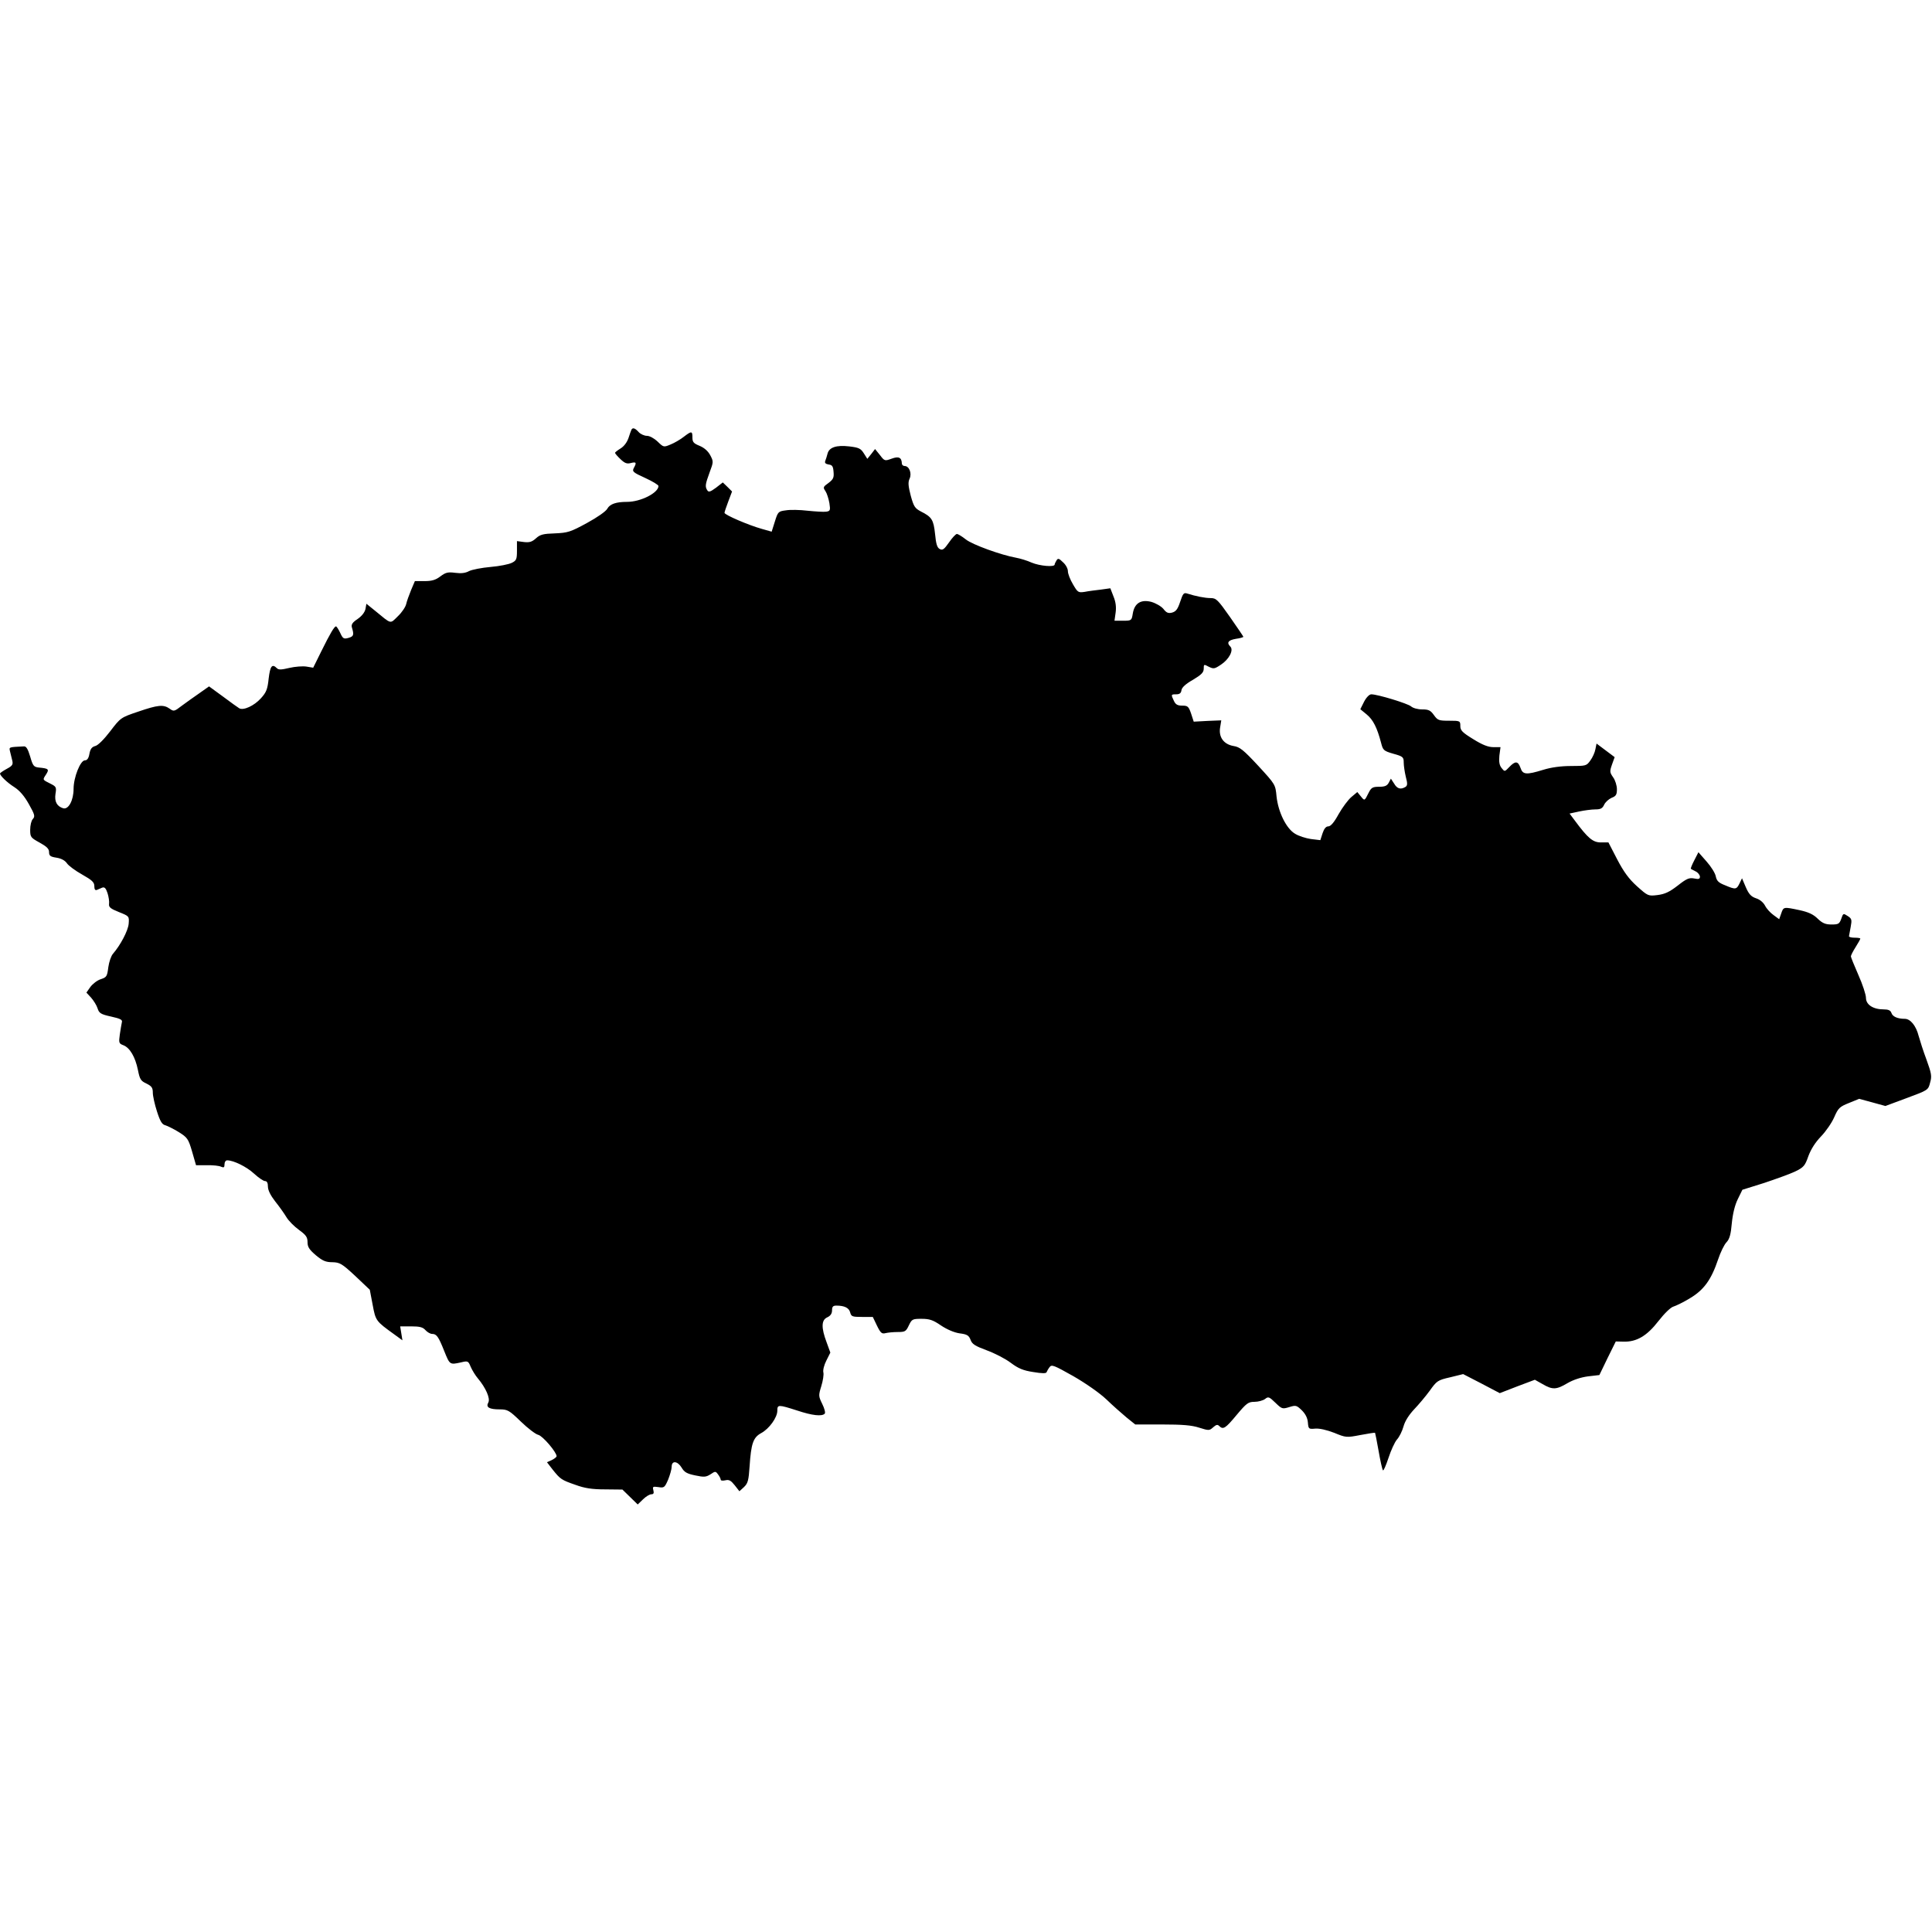
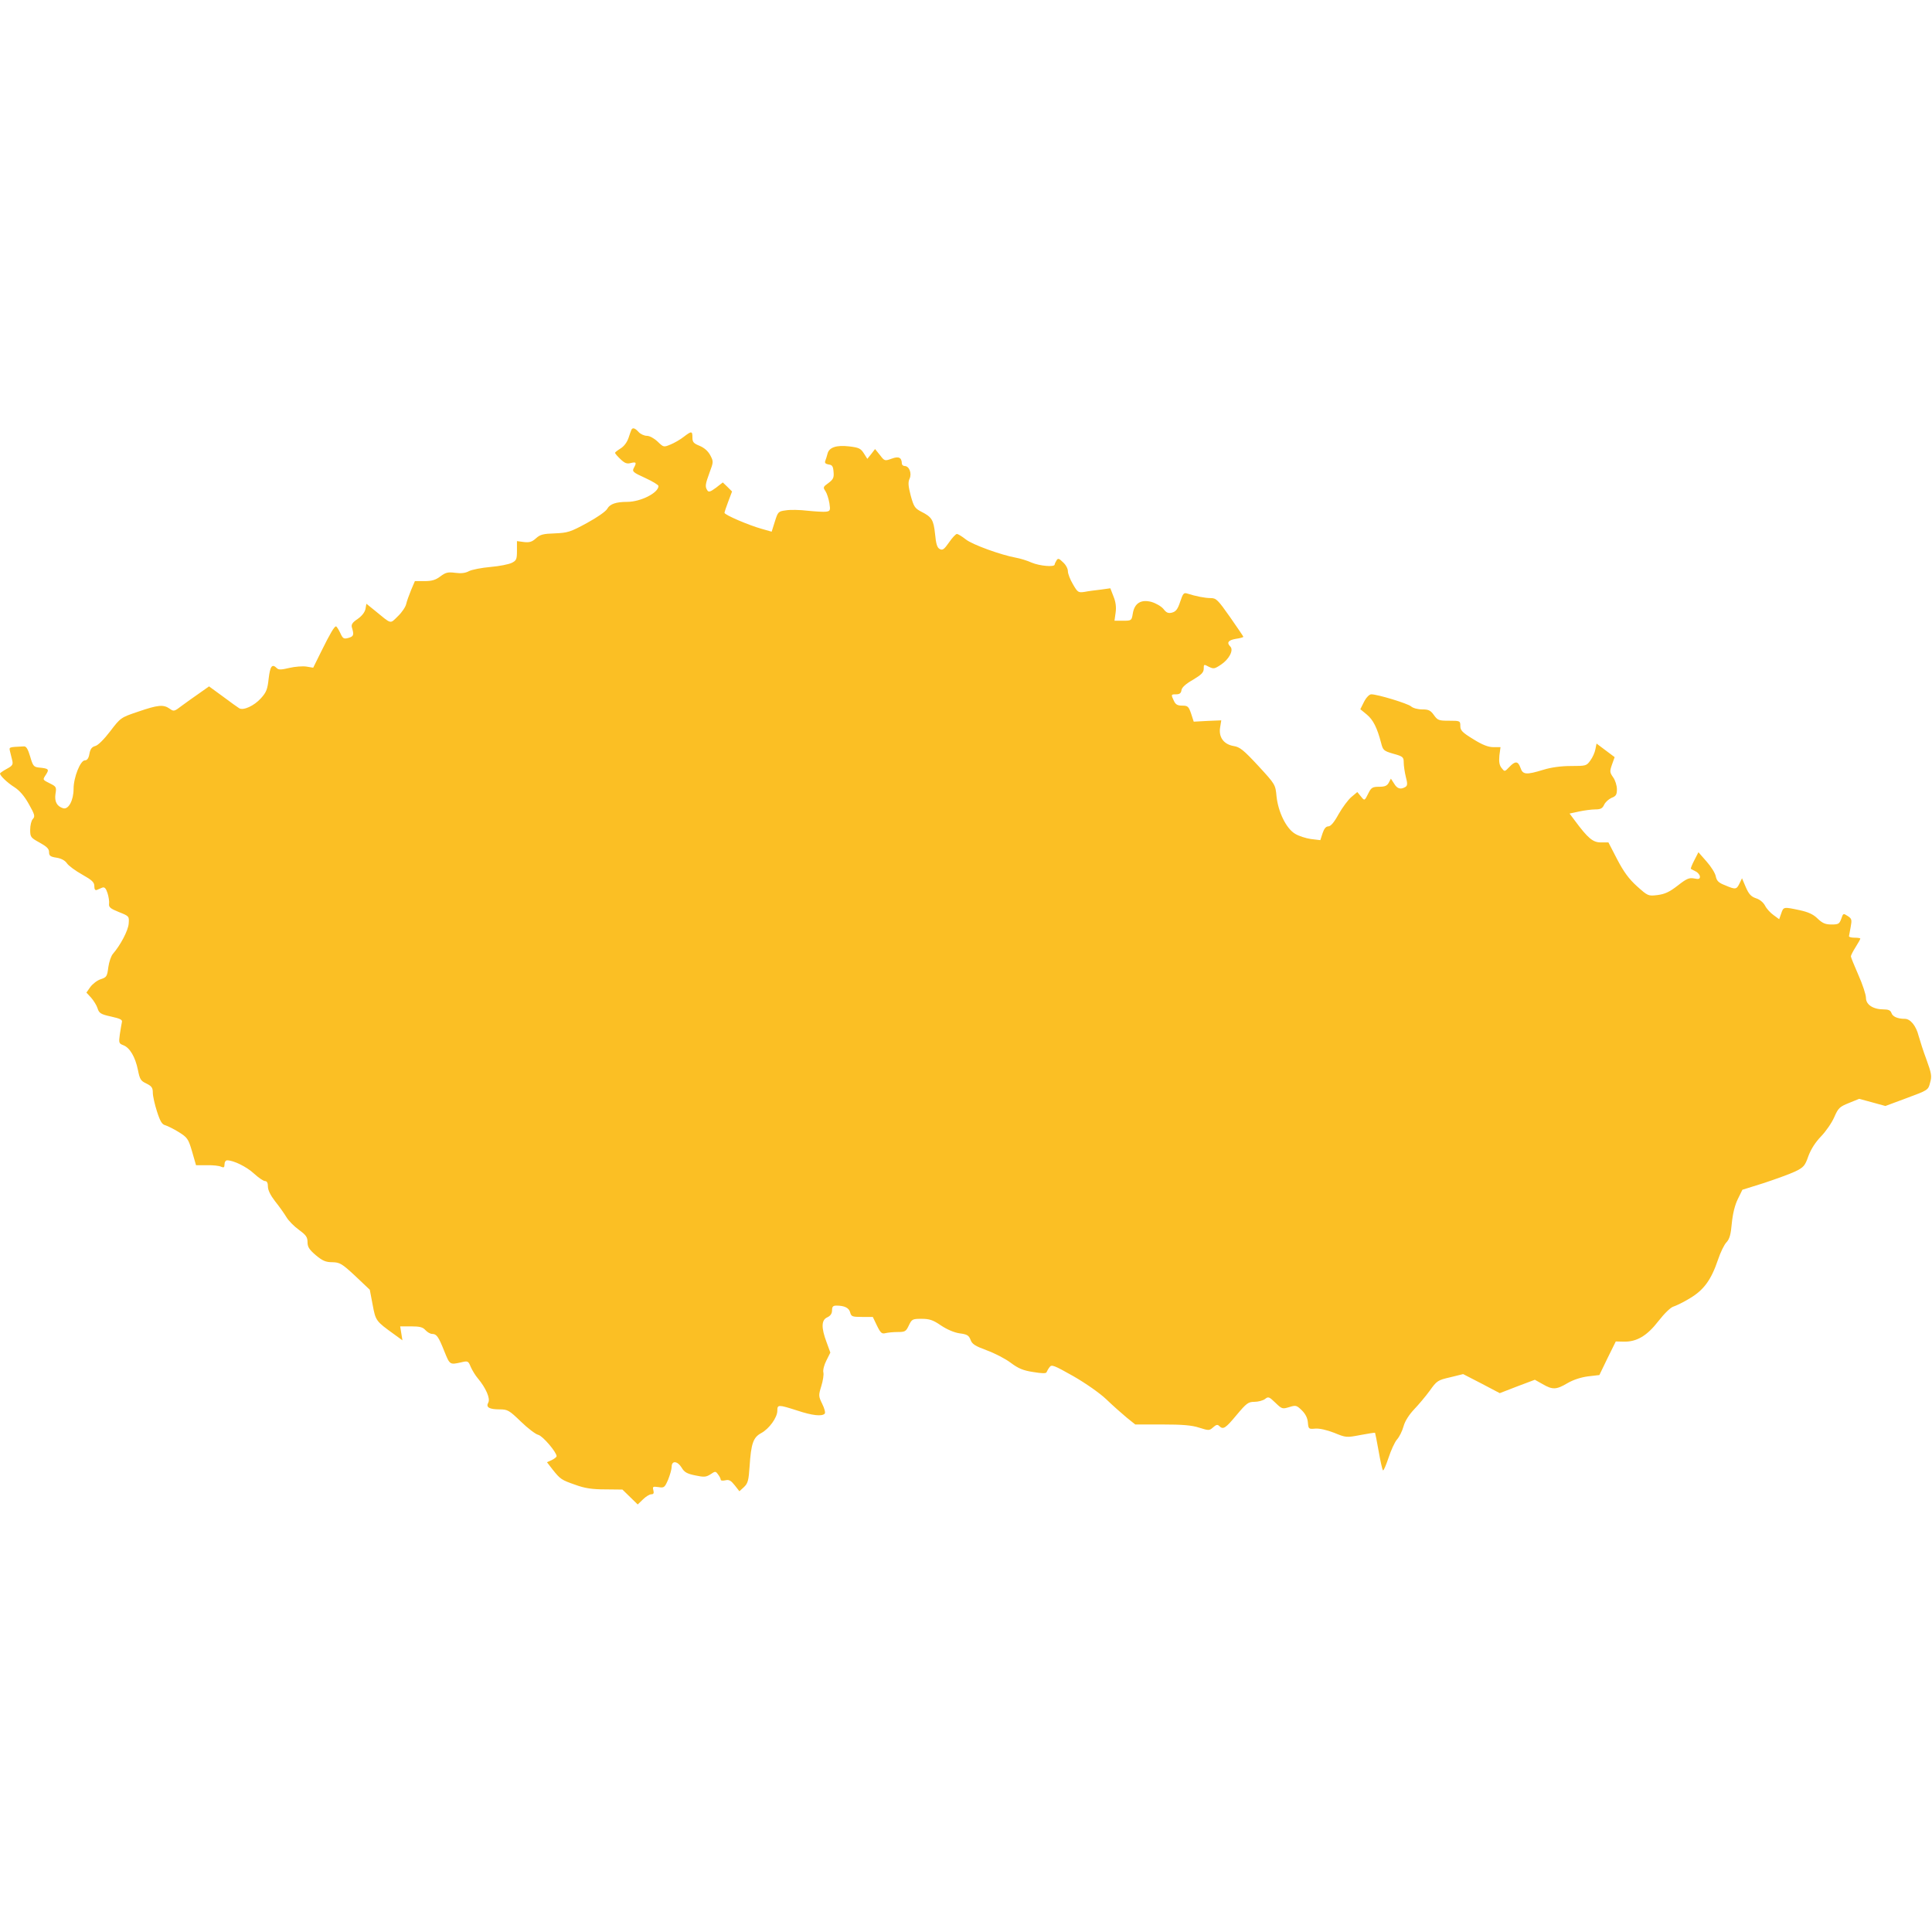
<svg xmlns="http://www.w3.org/2000/svg" version="1.0" width="1024pt" height="1024pt" viewBox="0 0 1024 1024" preserveAspectRatio="xMidYMid meet">
-   <g transform="translate(0,1024) scale(0.1,-0.1)" fill="#000000" stroke="none">
+   <g transform="translate(0,1024) scale(0.1,-0.1)" fill="#fbbf24" stroke="none">
    <path d="M3347 7963 c-2 -5 -10 -25 -16 -45 -8 -23 -24 -44 -42 -55 -16 -10 -29 -20 -29 -23 0 -4 13 -19 29 -34 22 -21 34 -26 55 -20 29 7 31 2 15 -27 -9 -18 -4 -23 60 -52 39 -18 71 -37 71 -43 0 -36 -94 -84 -166 -84 -58 0 -91 -11 -105 -36 -7 -14 -53 -46 -108 -76 -88 -48 -102 -52 -170 -55 -62 -2 -78 -6 -100 -26 -21 -19 -34 -23 -63 -20 l-38 5 0 -51 c0 -45 -3 -52 -27 -64 -16 -8 -66 -18 -113 -22 -46 -4 -98 -14 -114 -22 -20 -11 -43 -13 -74 -9 -38 5 -50 2 -78 -19 -25 -19 -45 -25 -84 -25 l-51 0 -20 -47 c-11 -27 -23 -60 -26 -74 -3 -15 -22 -44 -44 -65 -43 -42 -32 -44 -120 28 l-47 38 -5 -28 c-4 -18 -20 -38 -42 -53 -27 -18 -34 -29 -30 -44 12 -40 10 -48 -18 -56 -25 -7 -30 -4 -44 27 -9 19 -19 34 -22 34 -9 0 -30 -35 -78 -132 l-43 -87 -36 6 c-19 3 -60 0 -90 -7 -42 -10 -57 -11 -66 -2 -26 26 -36 12 -44 -54 -6 -57 -12 -73 -41 -105 -36 -40 -93 -66 -115 -53 -7 4 -46 32 -86 62 l-74 54 -51 -36 c-29 -20 -71 -50 -94 -67 -39 -30 -42 -31 -64 -15 -33 23 -62 20 -167 -16 -92 -31 -93 -32 -148 -104 -32 -42 -65 -75 -79 -78 -18 -5 -26 -15 -31 -41 -4 -24 -12 -35 -24 -35 -24 0 -60 -90 -60 -151 0 -61 -27 -111 -55 -103 -33 10 -47 35 -41 76 6 35 4 39 -26 54 -44 22 -43 20 -24 49 18 28 14 32 -39 37 -26 3 -31 9 -45 58 -12 40 -21 55 -33 54 -82 -4 -79 -3 -74 -26 3 -13 9 -35 12 -49 5 -21 1 -28 -29 -44 -20 -11 -36 -22 -36 -25 1 -12 38 -48 76 -72 28 -18 53 -47 77 -90 31 -55 34 -65 21 -79 -8 -8 -14 -34 -14 -57 0 -39 3 -42 50 -68 38 -21 50 -33 50 -50 0 -20 7 -25 40 -30 25 -4 45 -15 55 -30 8 -12 44 -39 80 -59 53 -30 65 -41 65 -62 0 -16 4 -23 13 -20 6 3 19 8 28 12 13 5 20 -2 29 -29 6 -19 10 -45 8 -57 -2 -17 7 -25 52 -43 55 -22 55 -22 52 -62 -3 -37 -44 -114 -83 -159 -10 -11 -21 -43 -25 -72 -6 -48 -9 -53 -40 -63 -19 -6 -43 -25 -55 -41 l-21 -30 25 -27 c13 -15 29 -40 34 -56 8 -26 17 -32 72 -44 49 -11 61 -17 57 -30 -2 -9 -7 -38 -11 -65 -6 -44 -5 -48 19 -57 34 -13 63 -62 77 -131 10 -50 15 -58 45 -72 28 -14 34 -22 34 -49 0 -17 10 -62 22 -99 17 -53 27 -69 44 -73 13 -4 45 -20 71 -36 46 -29 51 -35 71 -103 l21 -73 58 0 c32 1 66 -3 75 -8 14 -6 18 -4 18 13 0 12 6 21 14 21 34 0 103 -34 142 -70 24 -22 50 -40 59 -40 10 0 15 -10 15 -29 0 -19 14 -47 38 -78 21 -26 48 -64 60 -84 11 -19 42 -50 67 -68 37 -27 45 -38 45 -65 0 -25 9 -39 44 -69 36 -30 53 -37 88 -37 39 -1 50 -7 121 -73 l77 -73 15 -79 c16 -86 17 -87 114 -157 l44 -32 -6 37 -6 37 58 0 c45 0 62 -4 76 -20 10 -11 26 -20 35 -20 24 0 34 -14 65 -92 29 -72 29 -72 88 -59 37 9 39 8 52 -24 8 -18 25 -46 38 -61 42 -50 67 -107 55 -128 -14 -25 5 -36 61 -36 41 0 50 -5 111 -64 37 -36 79 -68 93 -71 24 -6 97 -92 97 -113 0 -5 -12 -14 -26 -21 l-25 -11 30 -39 c41 -51 46 -55 121 -81 49 -18 88 -24 157 -24 l92 -1 41 -40 40 -39 28 27 c15 15 35 27 44 27 12 0 15 6 11 21 -5 20 -3 21 27 17 30 -5 33 -2 51 39 10 25 19 56 19 69 0 34 31 31 53 -5 14 -24 28 -32 72 -41 47 -10 57 -9 81 6 25 17 27 17 40 -1 8 -10 14 -23 14 -28 0 -5 11 -6 24 -3 20 5 30 -1 50 -26 l25 -32 24 22 c21 20 25 35 30 110 8 121 19 153 61 176 43 23 86 83 86 119 0 33 5 33 105 1 81 -27 131 -32 146 -17 5 5 -1 28 -13 52 -20 41 -20 45 -5 94 9 29 14 62 11 73 -3 12 4 40 16 63 l21 42 -20 55 c-29 77 -28 118 4 132 17 8 25 20 25 37 0 19 5 25 23 25 43 0 67 -12 73 -36 6 -22 11 -24 63 -24 l57 0 22 -46 c19 -39 26 -45 45 -40 12 3 41 6 65 6 39 0 44 3 59 35 16 33 19 35 67 35 42 0 61 -6 103 -35 33 -22 71 -38 99 -42 40 -5 49 -11 58 -34 8 -23 24 -33 86 -56 41 -15 98 -44 127 -66 40 -30 66 -41 119 -49 47 -8 69 -8 71 -1 2 5 9 18 16 27 11 15 23 10 126 -48 66 -38 139 -89 175 -123 33 -32 82 -75 107 -96 l46 -37 143 0 c106 0 157 -4 196 -17 51 -16 54 -16 74 2 16 14 23 16 32 7 21 -21 33 -13 92 58 53 63 62 70 95 70 20 0 45 7 56 15 17 14 22 12 55 -20 34 -33 37 -34 73 -23 35 11 39 10 67 -17 19 -19 30 -40 32 -64 3 -35 4 -36 39 -33 22 2 61 -7 100 -22 63 -26 66 -26 139 -12 41 8 76 13 78 12 1 -2 10 -45 19 -97 9 -52 19 -97 23 -102 3 -4 16 26 29 65 13 40 33 84 45 98 13 14 28 45 35 70 8 29 29 61 56 90 24 25 61 69 83 99 37 52 42 56 108 71 l69 17 97 -50 97 -51 93 36 93 35 41 -23 c53 -31 73 -30 132 5 31 18 71 31 109 36 l60 7 43 89 44 89 41 -1 c69 -2 124 30 185 109 32 41 65 73 80 77 13 4 53 23 87 44 74 44 113 98 149 205 13 39 33 80 45 92 16 17 23 42 28 101 5 50 16 96 32 128 l24 49 115 36 c63 21 138 48 165 61 45 22 52 30 70 82 14 37 37 73 67 104 26 27 57 72 70 102 21 48 28 55 78 75 l54 22 70 -19 69 -19 113 42 c113 42 114 42 124 82 10 34 7 49 -19 121 -17 45 -35 102 -42 127 -13 52 -43 90 -73 90 -39 0 -65 12 -71 31 -5 14 -16 19 -41 19 -56 0 -94 25 -94 61 0 17 -18 72 -40 121 -22 50 -40 95 -40 99 0 5 11 27 25 49 14 22 25 42 25 45 0 3 -13 5 -30 5 -16 0 -30 3 -30 8 1 4 5 26 9 49 7 38 6 44 -16 58 -23 15 -24 15 -34 -15 -10 -27 -15 -30 -52 -30 -32 0 -48 7 -73 31 -23 23 -50 35 -96 45 -85 18 -85 18 -97 -17 l-11 -31 -30 22 c-17 12 -37 34 -45 50 -9 17 -28 33 -48 39 -26 9 -38 22 -54 59 l-20 47 -13 -27 c-16 -33 -21 -34 -77 -10 -34 13 -44 23 -49 47 -3 17 -25 52 -49 79 l-43 49 -22 -43 c-12 -23 -20 -43 -18 -45 2 -1 13 -8 26 -14 12 -6 22 -19 22 -28 0 -12 -7 -14 -31 -9 -26 5 -40 -1 -87 -38 -44 -34 -68 -45 -107 -50 -49 -6 -51 -5 -109 47 -43 39 -70 76 -105 143 l-46 89 -40 0 c-42 0 -68 21 -139 117 l-27 36 51 11 c28 6 67 11 86 11 27 0 37 5 46 24 6 14 24 30 39 37 24 9 29 17 29 46 0 19 -9 48 -20 63 -18 26 -19 31 -6 68 l14 39 -48 36 -48 36 -6 -30 c-3 -17 -15 -44 -27 -60 -20 -28 -23 -29 -102 -29 -53 0 -105 -7 -147 -20 -91 -28 -109 -26 -121 10 -13 37 -28 38 -60 4 -24 -25 -24 -25 -40 -5 -12 15 -15 33 -12 66 l6 45 -38 0 c-27 0 -58 12 -106 42 -59 36 -69 47 -69 70 0 27 -1 28 -59 28 -55 0 -61 2 -81 30 -18 25 -28 30 -62 30 -24 0 -49 7 -59 16 -17 15 -177 64 -211 64 -10 0 -26 -16 -38 -39 l-20 -40 34 -28 c34 -28 55 -70 76 -150 10 -39 13 -43 65 -58 51 -14 55 -18 55 -46 0 -17 5 -51 11 -76 10 -37 9 -47 -2 -54 -25 -15 -44 -10 -60 18 l-17 26 -11 -21 c-9 -17 -21 -22 -51 -22 -34 0 -42 -4 -56 -32 -22 -44 -21 -44 -42 -18 l-18 22 -31 -26 c-18 -15 -48 -56 -68 -91 -24 -44 -42 -65 -55 -65 -12 0 -22 -12 -30 -36 l-12 -37 -50 6 c-27 4 -65 16 -84 28 -47 28 -89 115 -98 197 -6 64 -6 64 -97 163 -79 85 -98 100 -131 105 -52 9 -80 47 -71 99 l6 37 -73 -3 -73 -4 -14 43 c-13 38 -18 42 -47 42 -25 0 -35 6 -44 25 -16 34 -16 35 12 35 18 0 26 6 28 22 2 14 22 33 61 55 45 27 57 39 57 59 0 24 1 24 27 10 25 -12 30 -12 64 11 43 28 69 77 50 96 -21 21 -11 34 29 41 22 3 40 8 40 11 0 2 -32 49 -71 105 -64 91 -73 100 -102 100 -31 0 -80 10 -124 24 -19 6 -23 1 -38 -44 -13 -39 -22 -51 -43 -57 -20 -5 -30 -1 -46 20 -12 14 -40 30 -64 37 -55 14 -89 -7 -98 -62 -6 -37 -7 -38 -52 -38 l-45 0 6 43 c4 28 1 56 -11 85 l-17 44 -50 -7 c-27 -3 -66 -8 -86 -12 -34 -5 -37 -3 -62 40 -15 25 -27 56 -27 70 0 13 -11 34 -26 47 -21 21 -27 22 -34 10 -5 -8 -10 -18 -10 -22 0 -15 -79 -8 -122 10 -24 11 -61 22 -83 26 -78 14 -231 69 -266 97 -20 16 -42 29 -47 29 -6 0 -25 -20 -42 -45 -26 -37 -34 -43 -49 -35 -14 7 -20 27 -25 80 -8 75 -17 90 -75 119 -32 17 -38 26 -54 84 -13 51 -15 71 -6 90 13 28 -2 67 -26 67 -8 0 -15 6 -15 13 -1 32 -16 40 -54 26 -36 -13 -38 -13 -62 19 l-26 32 -20 -26 -21 -26 -19 30 c-16 25 -26 30 -77 36 -68 8 -107 -5 -115 -39 -3 -13 -9 -30 -12 -38 -4 -11 2 -16 18 -19 19 -2 24 -10 26 -39 3 -31 -2 -40 -27 -59 -28 -20 -30 -23 -16 -43 8 -12 17 -41 21 -64 6 -38 4 -42 -17 -45 -13 -2 -58 1 -98 5 -41 5 -94 6 -116 2 -40 -5 -42 -8 -58 -59 l-17 -54 -53 15 c-68 19 -197 74 -197 85 0 4 9 31 20 60 l20 53 -24 24 -25 24 -36 -28 c-30 -22 -39 -25 -46 -14 -13 20 -11 32 12 95 21 56 21 58 3 92 -12 22 -32 39 -56 49 -32 13 -38 20 -38 44 0 35 -4 36 -47 3 -18 -14 -49 -32 -69 -40 -36 -15 -37 -15 -68 15 -19 18 -43 31 -57 31 -14 0 -34 9 -44 20 -19 21 -31 25 -38 13z" />
  </g>
</svg>
